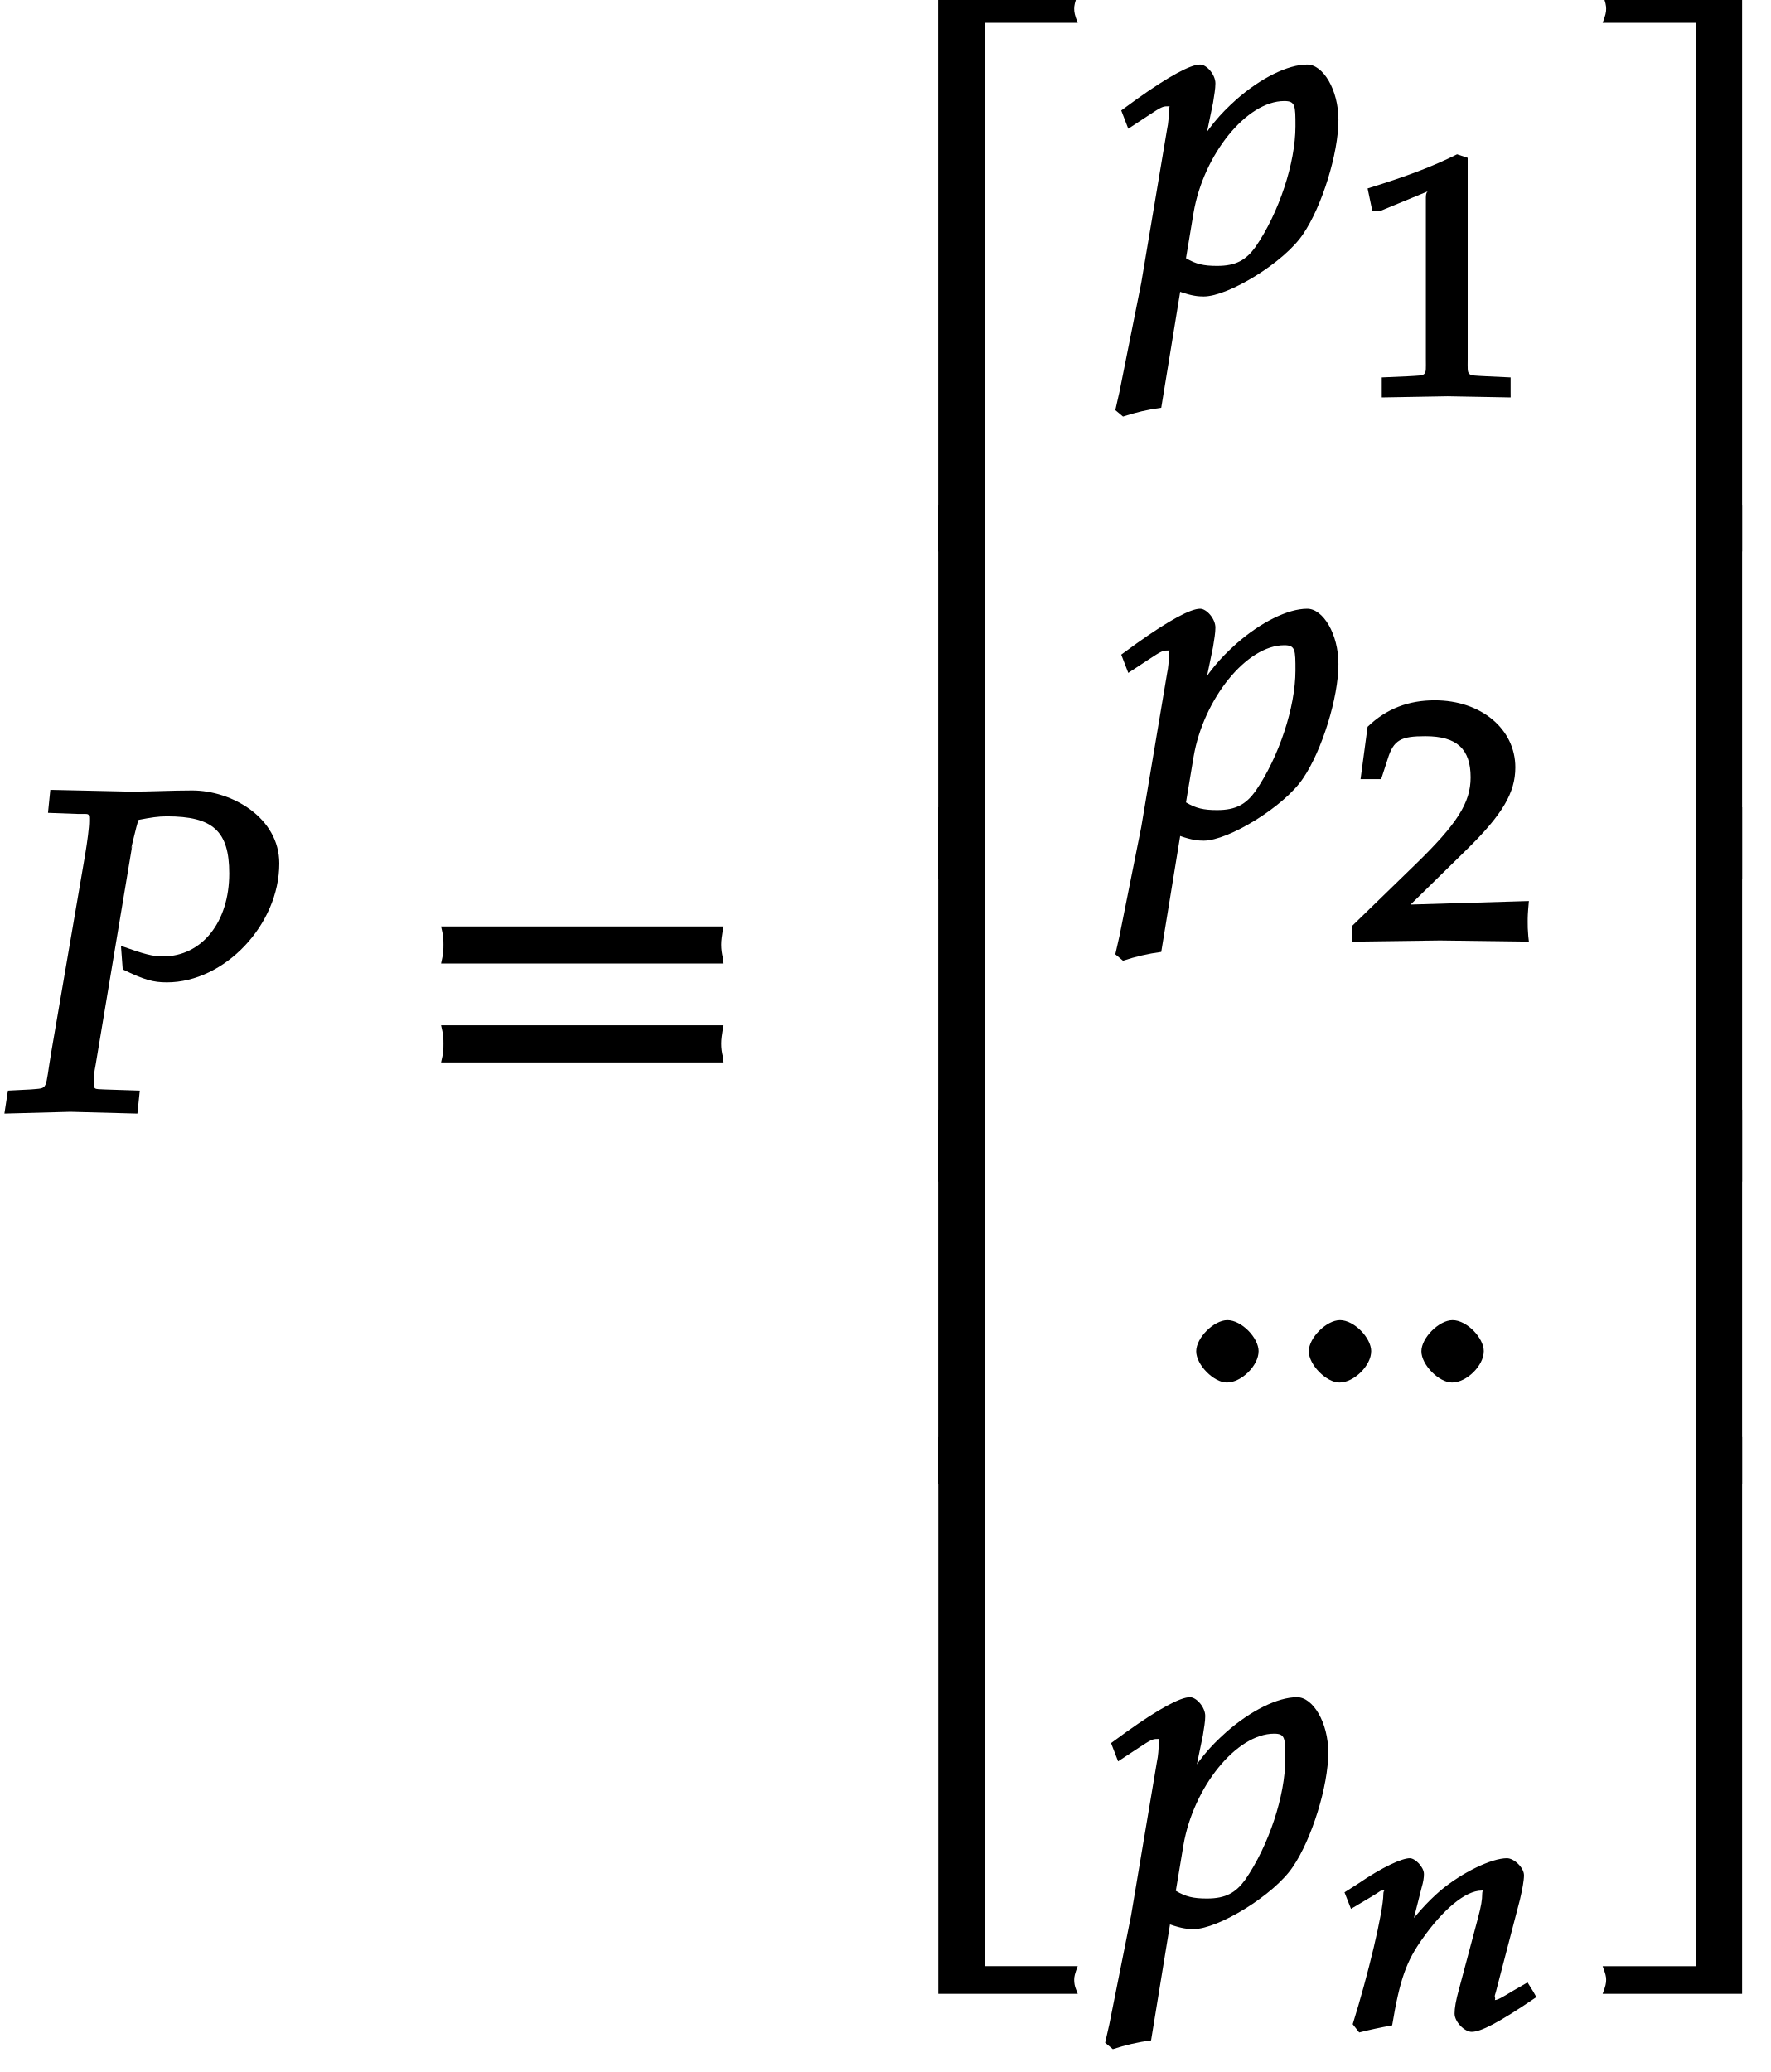
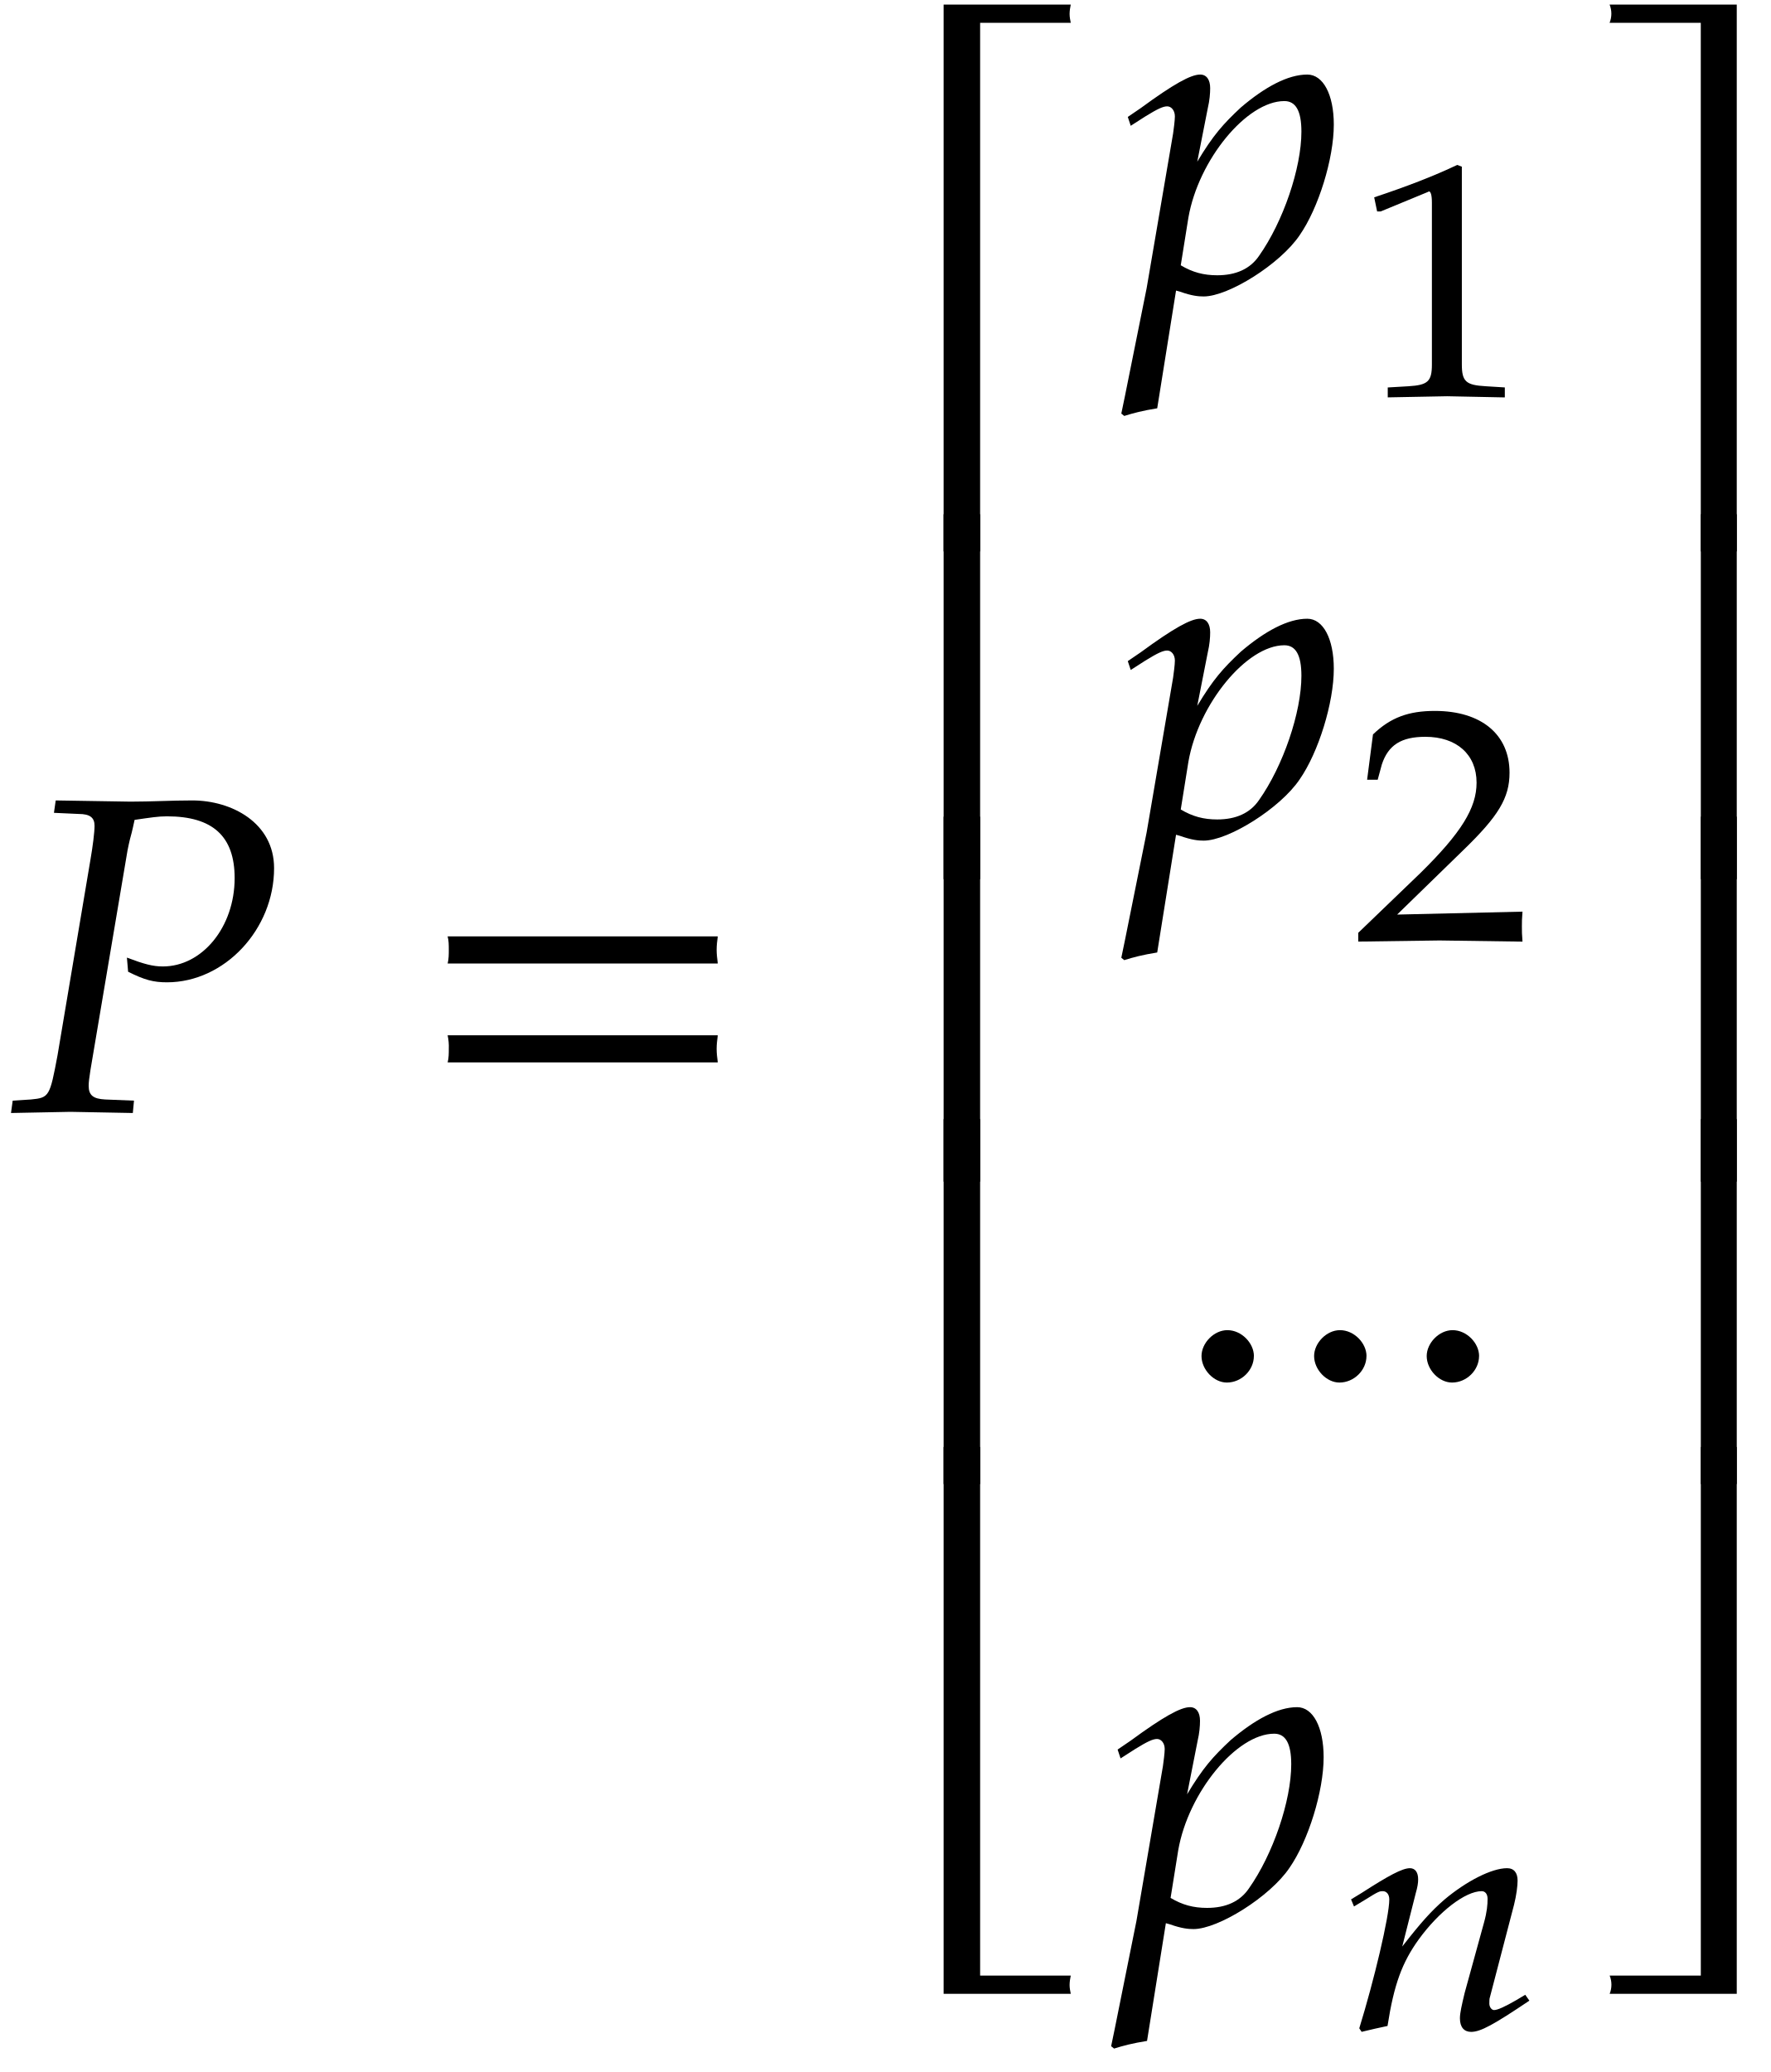
<svg xmlns="http://www.w3.org/2000/svg" xmlns:xlink="http://www.w3.org/1999/xlink" width="47pt" height="55pt" viewBox="0 0 47 55">
  <defs>
    <symbol overflow="visible" id="a">
-       <path d="M7.234-6.594c0-1.218-1.265-1.937-2.312-1.937-.547 0-1.094.031-1.64.031l-2.126-.047-.062.61.812.03c.297 0 .282-.03.282.188 0 .172-.047.532-.11.907l-.89 5.187C1-.531 1.125-.641.64-.594l-.61.031-.093.61L1.688 0l1.78.047.063-.61-.922-.03c-.312-.016-.296.015-.296-.235 0-.11 0-.188.046-.422l.97-5.813-.032.094s.078-.343.14-.578c.016-.062.047-.172.063-.203.328-.063.516-.094.75-.094 1.219 0 1.656.39 1.656 1.516 0 1.281-.718 2.203-1.765 2.203-.266 0-.5-.063-1.11-.281l.047.625c.578.281.813.344 1.172.344 1.531 0 2.984-1.532 2.984-3.157zm0 0" />
+       <path d="M7.094-6.469c0-1.203-1.125-1.797-2.172-1.797-.547 0-1.094.032-1.64.032l-1.985-.032-.047.329.656.03c.297 0 .422.095.422.313 0 .172-.047.547-.11.907L1.345-1.5C1.14-.406 1.125-.375.64-.328l-.485.031L.11.031 1.688 0l1.656.031.031-.328-.766-.031c-.312-.016-.437-.11-.437-.36 0-.109.015-.203.047-.421l.984-5.829s.047-.25.11-.468c.015-.063.046-.188.078-.344.437-.063.625-.094.859-.094 1.219 0 1.797.532 1.797 1.64 0 1.298-.86 2.345-1.906 2.345-.266 0-.5-.063-.954-.235l.032.375c.437.219.672.281 1.031.281 1.531 0 2.844-1.406 2.844-3.03zm0 0" />
    </symbol>
    <symbol overflow="visible" id="b">
-       <path d="M8.266-4.078a1.419 1.419 0 0 1-.047-.36c0-.109.015-.234.062-.484h-7.5c.063.25.063.375.063.484 0 .125 0 .235-.063.5h7.5zm0 2.625a1.332 1.332 0 0 1-.047-.36c0-.109.015-.234.062-.484h-7.5c.063.25.063.375.063.485 0 .125 0 .25-.063.5h7.5zm0 0" />
+       <path d="M8.125-3.938c-.016-.124-.031-.25-.031-.359 0-.125.015-.25.031-.36H.953c.031.11.031.235.031.36 0 .11 0 .234-.03.36zm0 2.626c-.016-.125-.031-.235-.031-.36s.015-.234.031-.36H.953a1.4 1.4 0 0 1 .031.36c0 .125 0 .234-.03.36zm0 0" />
    </symbol>
    <symbol overflow="visible" id="c">
-       <path d="M5.078-14.781H1.562V0h1.235v-14.031h2.469c-.079-.203-.094-.281-.094-.375 0-.078.016-.172.094-.375zm0 0" />
+       <path d="M5.078-14.516H1.703V0h.969v-14.031h2.406c-.016-.078-.031-.156-.031-.235 0-.093.016-.171.031-.25zm0 0" />
    </symbol>
    <symbol overflow="visible" id="d">
-       <path d="M2.672-9.938h-1.11V0h1.235v-9.938zm0 0" />
+       <path d="M2.672-9.688h-.969V0h.969zm0 0" />
    </symbol>
    <symbol overflow="visible" id="e">
-       <path d="M5.219-.125a.648.648 0 0 1-.047-.25c0-.078.016-.156.094-.36h-2.47V-14.78H1.564V0h3.703zm0 0" />
+       <path d="M5.078 0c-.016-.078-.031-.156-.031-.234 0-.094.016-.172.031-.25H2.672v-14.032h-.969V0zm0 0" />
    </symbol>
    <symbol overflow="visible" id="f">
-       <path d="M5.688-4.563c0-.796-.407-1.468-.829-1.468-.515 0-1.234.36-1.875.922-.468.421-.718.718-1.156 1.421l.234.11.297-1.438c.032-.203.063-.375.063-.515 0-.235-.235-.5-.406-.5-.25 0-.813.297-1.688.922l-.406.296.187.485.547-.36c.328-.218.375-.234.485-.234.109 0 .046-.031.046.14 0 .095-.015.329-.046.454L.453-.234l-.578 2.89-.11.485.204.171a5.507 5.507 0 0 1 1.015-.234l.5-3.062V0c.313.11.485.125.625.125.657 0 2.141-.906 2.641-1.656.5-.735.938-2.14.938-3.032zm-1.141.172c0 .97-.438 2.297-1.063 3.204-.25.343-.515.5-1.015.5-.36 0-.563-.047-.828-.204l.203-1.218C2.109-3.641 3.25-5.063 4.25-5.063c.297 0 .297.125.297.672zm0 0" />
+       <path d="M5.563-4.438c0-.796-.282-1.328-.704-1.328-.515 0-1.125.329-1.765.875-.469.438-.735.735-1.156 1.438l.28-1.422c.048-.203.063-.39.063-.531 0-.219-.094-.36-.265-.36-.25 0-.704.25-1.579.891l-.343.234.078.235.39-.25c.329-.203.47-.266.579-.266.109 0 .203.11.203.266 0 .11-.032.343-.047.453L.594-.093.016 2.78l-.094.453.078.063c.25-.078.484-.14.875-.203l.5-3.125.11.031c.312.11.484.125.624.125.657 0 2.032-.86 2.547-1.625.5-.719.907-2.031.907-2.938zm-.86.188c0 .969-.484 2.39-1.125 3.297-.234.344-.61.515-1.11.515-.359 0-.655-.078-.968-.265l.203-1.266C1.97-3.5 3.25-5.062 4.25-5.062c.297 0 .453.25.453.812zm0 0" />
    </symbol>
    <symbol overflow="visible" id="i">
-       <path d="M2.313-.766c0-.359-.454-.828-.829-.828-.359 0-.828.469-.828.828 0 .36.469.829.813.829.39 0 .843-.454.843-.829zm0 0" />
+       <path d="M2.188-.64c0-.344-.329-.688-.704-.688-.359 0-.687.344-.687.687 0 .36.328.704.672.704.39 0 .718-.329.718-.704zm0 0" />
    </symbol>
    <symbol overflow="visible" id="k">
-       <path d="M4.656-.125v-14.656H.953c.078.203.094.297.094.375 0 .094-.016.172-.094.375h2.469V0h1.234zm0 0" />
+       <path d="M4.516 0v-14.516H1.14a.648.648 0 0 1 0 .485h2.421V0zm0 0" />
    </symbol>
    <symbol overflow="visible" id="l">
-       <path d="M4.656-.125v-9.813H3.422V0h1.234zm0 0" />
+       <path d="M4.516 0v-9.688h-.954V0zm0 0" />
    </symbol>
    <symbol overflow="visible" id="m">
-       <path d="M4.656-.125v-14.656H3.422V-.734H.953c.078.203.094.28.094.359 0 .094-.016.172-.094.375h3.703zm0 0" />
+       <path d="M4.516 0v-14.516h-.954V-.484H1.142a.648.648 0 0 1 0 .484zm0 0" />
    </symbol>
    <symbol overflow="visible" id="g">
-       <path d="M4.281-.11V-.5l-.656-.031c-.531-.031-.484.015-.484-.453v-5.344l-.282-.094c-.625.313-1.312.578-2.375.906l.125.594h.22l1.25-.516h.03c.047 0-.078-.062-.078.157v4.297c0 .468.047.421-.469.453L.86-.5v.531L2.61 0l1.672.031zm0 0" />
+       <path d="M4.125.031v-.265l-.516-.032c-.515-.03-.625-.125-.625-.578v-5.25L2.86-6.14c-.625.297-1.312.563-2.203.86l.078.375h.094l1.25-.516.031-.016c.047 0 .079.094.079.297v4.297c0 .453-.11.547-.626.578l-.546.032V.03L2.594 0zm0 0" />
    </symbol>
    <symbol overflow="visible" id="h">
-       <path d="M4.75-.11c-.016-.187-.016-.265-.016-.39s0-.203.032-.547l-3.141.094 1.5-1.469c.938-.922 1.281-1.5 1.281-2.172 0-1.015-.906-1.781-2.14-1.781-.688 0-1.282.219-1.782.703l-.187 1.39h.547l.172-.53c.156-.516.359-.61 1-.61.843 0 1.203.344 1.203 1.094 0 .672-.36 1.234-1.453 2.297L.078-.391v.422L2.406 0l2.36.031zm0 0" />
+       <path d="M4.594.031c-.016-.187-.016-.281-.016-.406 0-.11 0-.203.016-.39l-3.328.078 1.75-1.704c.937-.906 1.234-1.39 1.234-2.062 0-1.016-.75-1.64-1.984-1.64-.688 0-1.172.171-1.641.624L.469-4.266H.75l.11-.406c.171-.516.515-.734 1.156-.734.828 0 1.359.468 1.359 1.218 0 .672-.406 1.329-1.484 2.391L.234-.203V.03L2.391 0zm0 0" />
    </symbol>
    <symbol overflow="visible" id="j">
-       <path d="M5.156-.984L5-1.234 4.594-1c-.282.172-.39.234-.469.234-.078 0 .016.063.016-.046 0-.032-.032-.032.015-.157l.64-2.453c.063-.265.11-.515.11-.656 0-.203-.265-.453-.453-.453-.406 0-1.187.375-1.766.86-.359.312-.624.608-1.124 1.25l.265.093.36-1.422c.046-.156.062-.266.062-.36 0-.187-.234-.421-.375-.421-.203 0-.703.218-1.39.687l-.344.219.172.438.5-.297c.343-.204.265-.188.343-.188.11 0 .016-.047.016.094 0 .453-.406 2.156-.813 3.453l.172.219c.313-.078.531-.125.875-.188.203-1.218.375-1.703.813-2.312.531-.75 1.125-1.266 1.562-1.266.11 0 .016-.047.016.078 0 .172-.031.344-.11.64l-.5 1.876c-.093.328-.124.531-.124.672 0 .219.265.484.453.484.234 0 .687-.219 1.718-.922zm0 0" />
+       <path d="M5.047-.75l-.11-.156-.234.14c-.297.172-.5.266-.594.266-.062 0-.125-.078-.125-.172 0-.047 0-.14.016-.172l.64-2.453c.063-.25.094-.5.094-.64 0-.204-.093-.329-.28-.329-.407 0-1.079.344-1.657.829-.36.312-.625.609-1.125 1.25l.36-1.422c.046-.157.062-.266.062-.36 0-.187-.078-.297-.219-.297-.203 0-.578.204-1.281.657l-.281.171.078.188.312-.188c.344-.218.375-.218.453-.218.094 0 .172.078.172.219 0 .453-.406 2.156-.797 3.421l.063.094c.25-.062.469-.11.687-.156.172-1.11.39-1.688.828-2.297.532-.734 1.235-1.281 1.672-1.281.094 0 .156.078.156.203 0 .156-.015.344-.093.625L3.328-.953c-.078.328-.125.531-.125.672 0 .234.11.36.297.36.25 0 .594-.188 1.547-.829zm0 0" />
    </symbol>
  </defs>
-   <use xlink:href="#a" x=".18" y="29.513" />
-   <use xlink:href="#b" x="10.928" y="29.513" />
-   <use xlink:href="#c" x="23.344" y="14.637" />
-   <use xlink:href="#d" x="23.344" y="23.338" />
-   <use xlink:href="#d" x="23.344" y="31.366" />
-   <use xlink:href="#d" x="23.344" y="39.394" />
-   <use xlink:href="#e" x="23.344" y="52.925" />
-   <use xlink:href="#f" x="29.843" y="7.745" />
-   <use xlink:href="#g" x="35.821" y="10.518" />
-   <use xlink:href="#f" x="29.843" y="22.19" />
-   <use xlink:href="#h" x="35.821" y="24.964" />
+   <use xlink:href="#a" x=".182" y="29.513" />
+   <use xlink:href="#b" x="10.93" y="29.513" />
+   <use xlink:href="#c" x="23.347" y="14.637" />
+   <use xlink:href="#d" x="23.347" y="23.338" />
+   <use xlink:href="#d" x="23.347" y="31.366" />
+   <use xlink:href="#d" x="23.347" y="39.394" />
+   <use xlink:href="#e" x="23.347" y="52.925" />
+   <use xlink:href="#f" x="29.845" y="7.745" />
+   <use xlink:href="#g" x="35.823" y="10.518" />
+   <use xlink:href="#f" x="29.845" y="22.19" />
+   <use xlink:href="#h" x="35.823" y="24.964" />
  <use xlink:href="#i" x="31.099" y="36.636" />
  <use xlink:href="#i" x="34.088" y="36.636" />
  <use xlink:href="#i" x="37.077" y="36.636" />
-   <use xlink:href="#f" x="29.573" y="51.082" />
-   <use xlink:href="#j" x="35.551" y="53.856" />
-   <use xlink:href="#k" x="41.591" y="14.637" />
-   <use xlink:href="#l" x="41.591" y="23.338" />
-   <use xlink:href="#l" x="41.591" y="31.366" />
+   <use xlink:href="#f" x="29.575" y="51.082" />
+   <use xlink:href="#j" x="35.553" y="53.856" />
+   <use xlink:href="#k" x="41.589" y="14.637" />
+   <use xlink:href="#l" x="41.589" y="23.338" />
+   <use xlink:href="#l" x="41.589" y="31.366" />
  <g>
-     <use xlink:href="#l" x="41.591" y="39.394" />
+     <use xlink:href="#l" x="41.589" y="39.394" />
  </g>
  <g>
-     <use xlink:href="#m" x="41.591" y="52.925" />
+     <use xlink:href="#m" x="41.589" y="52.925" />
  </g>
</svg>
